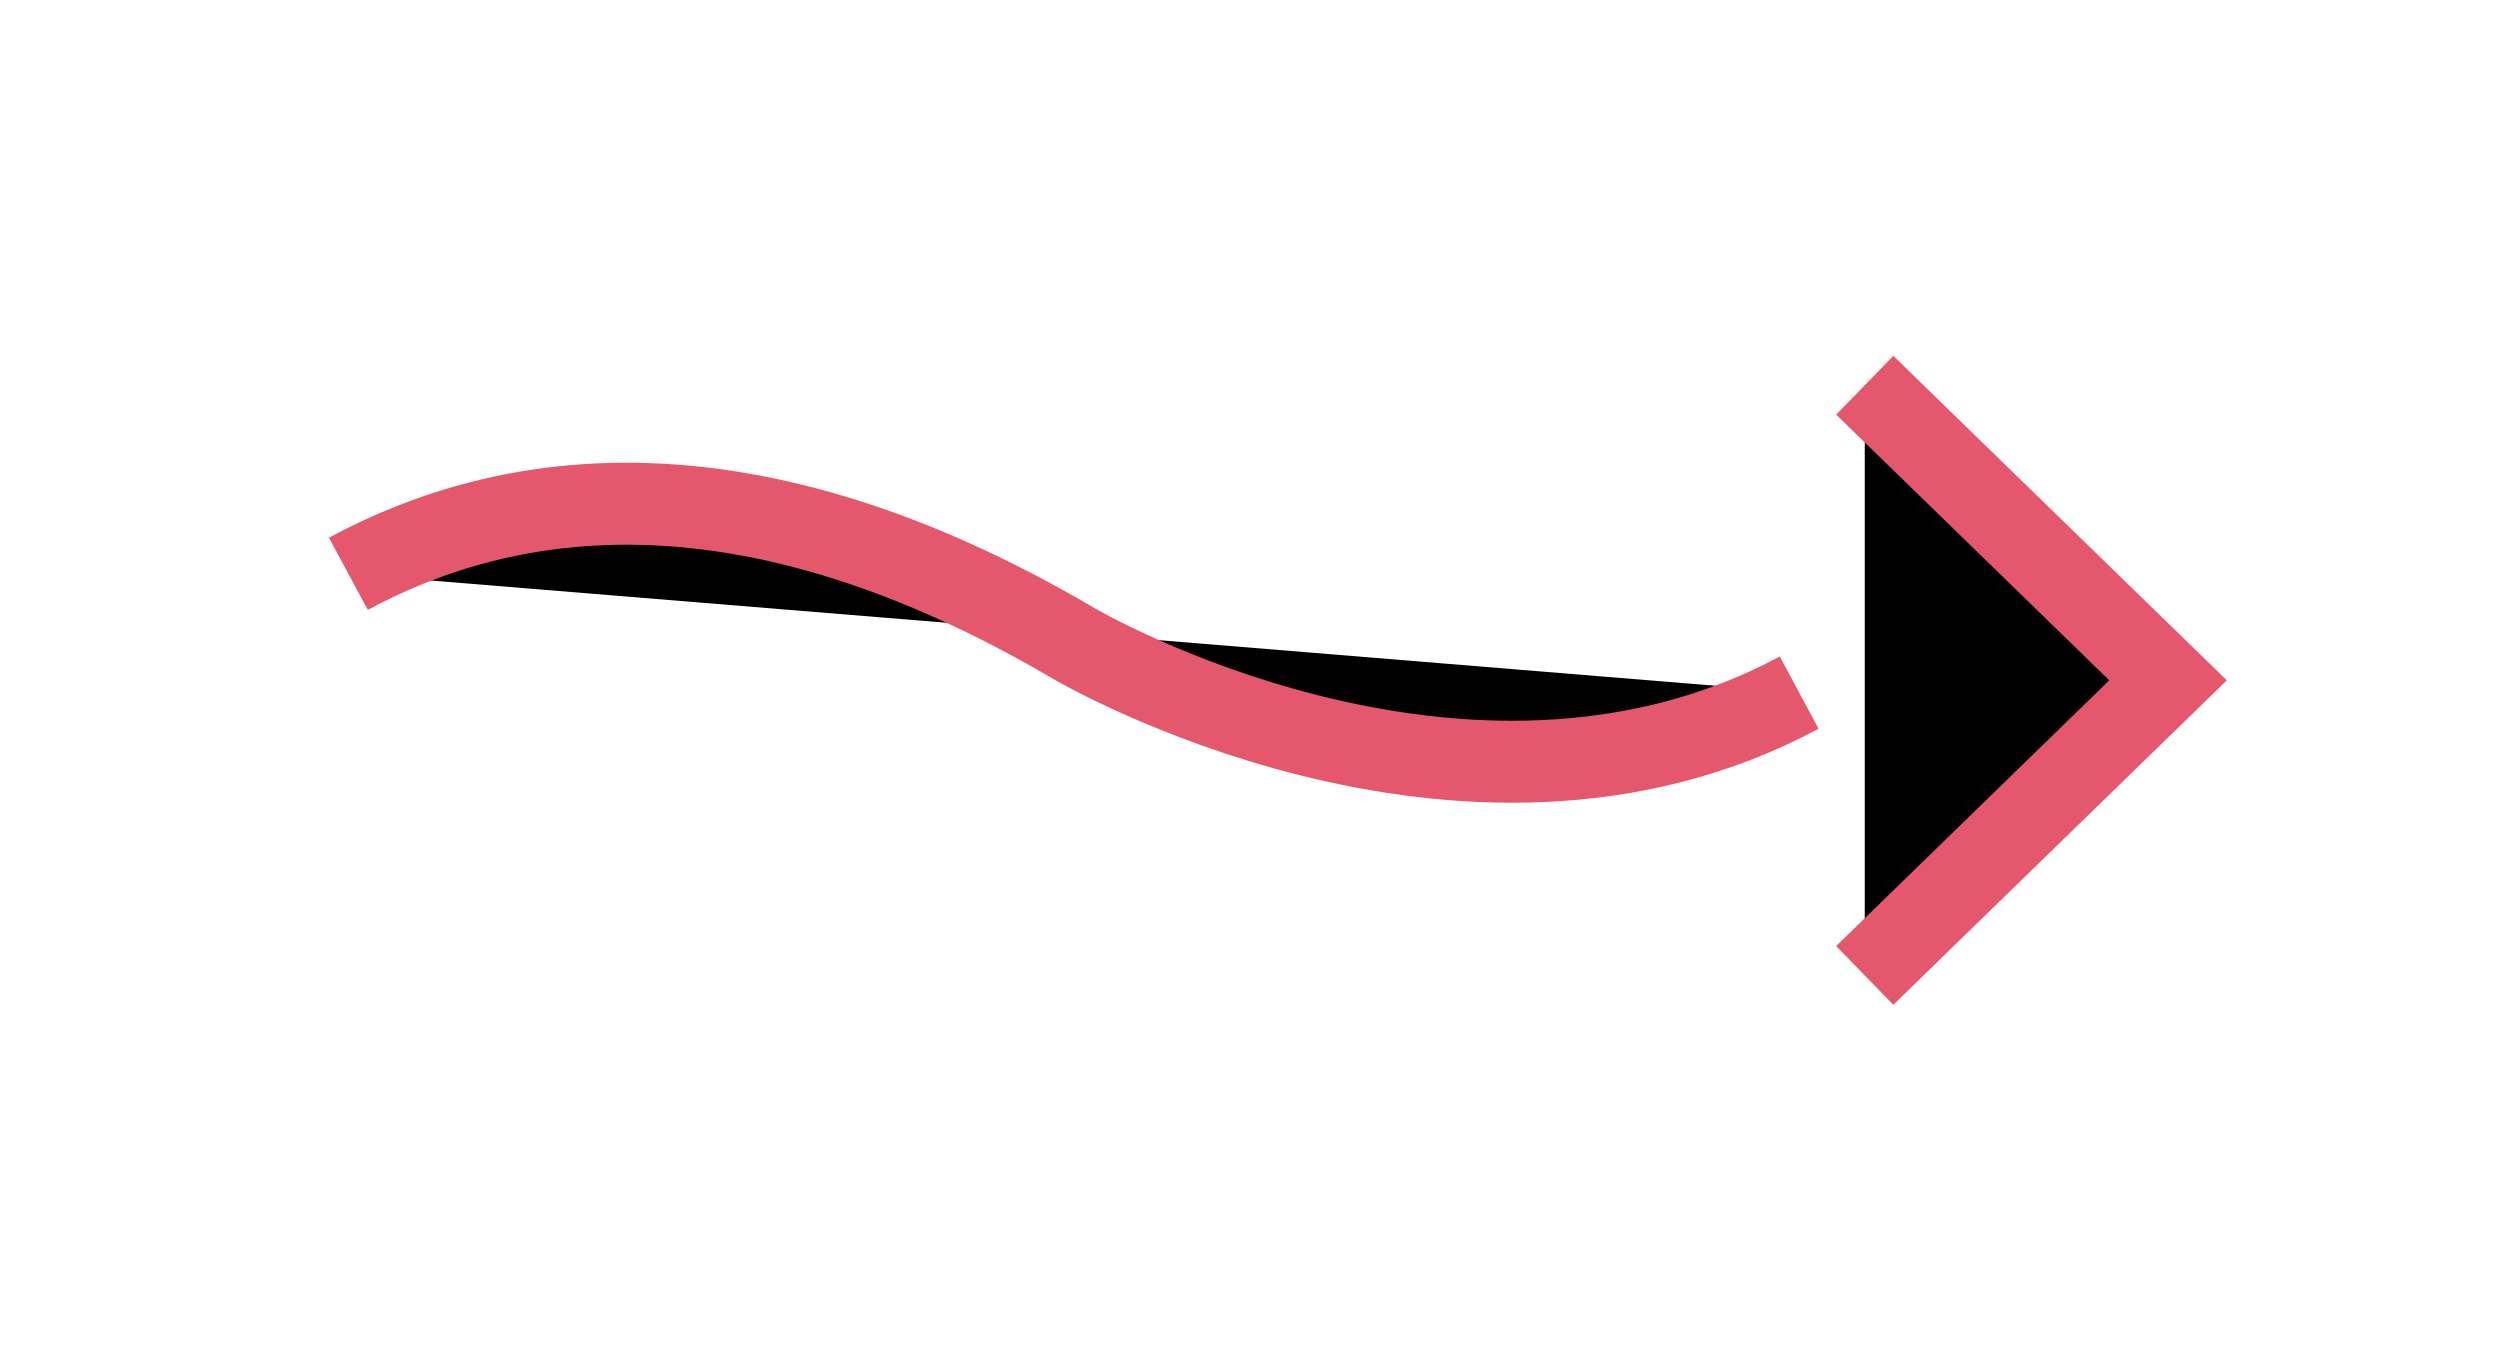
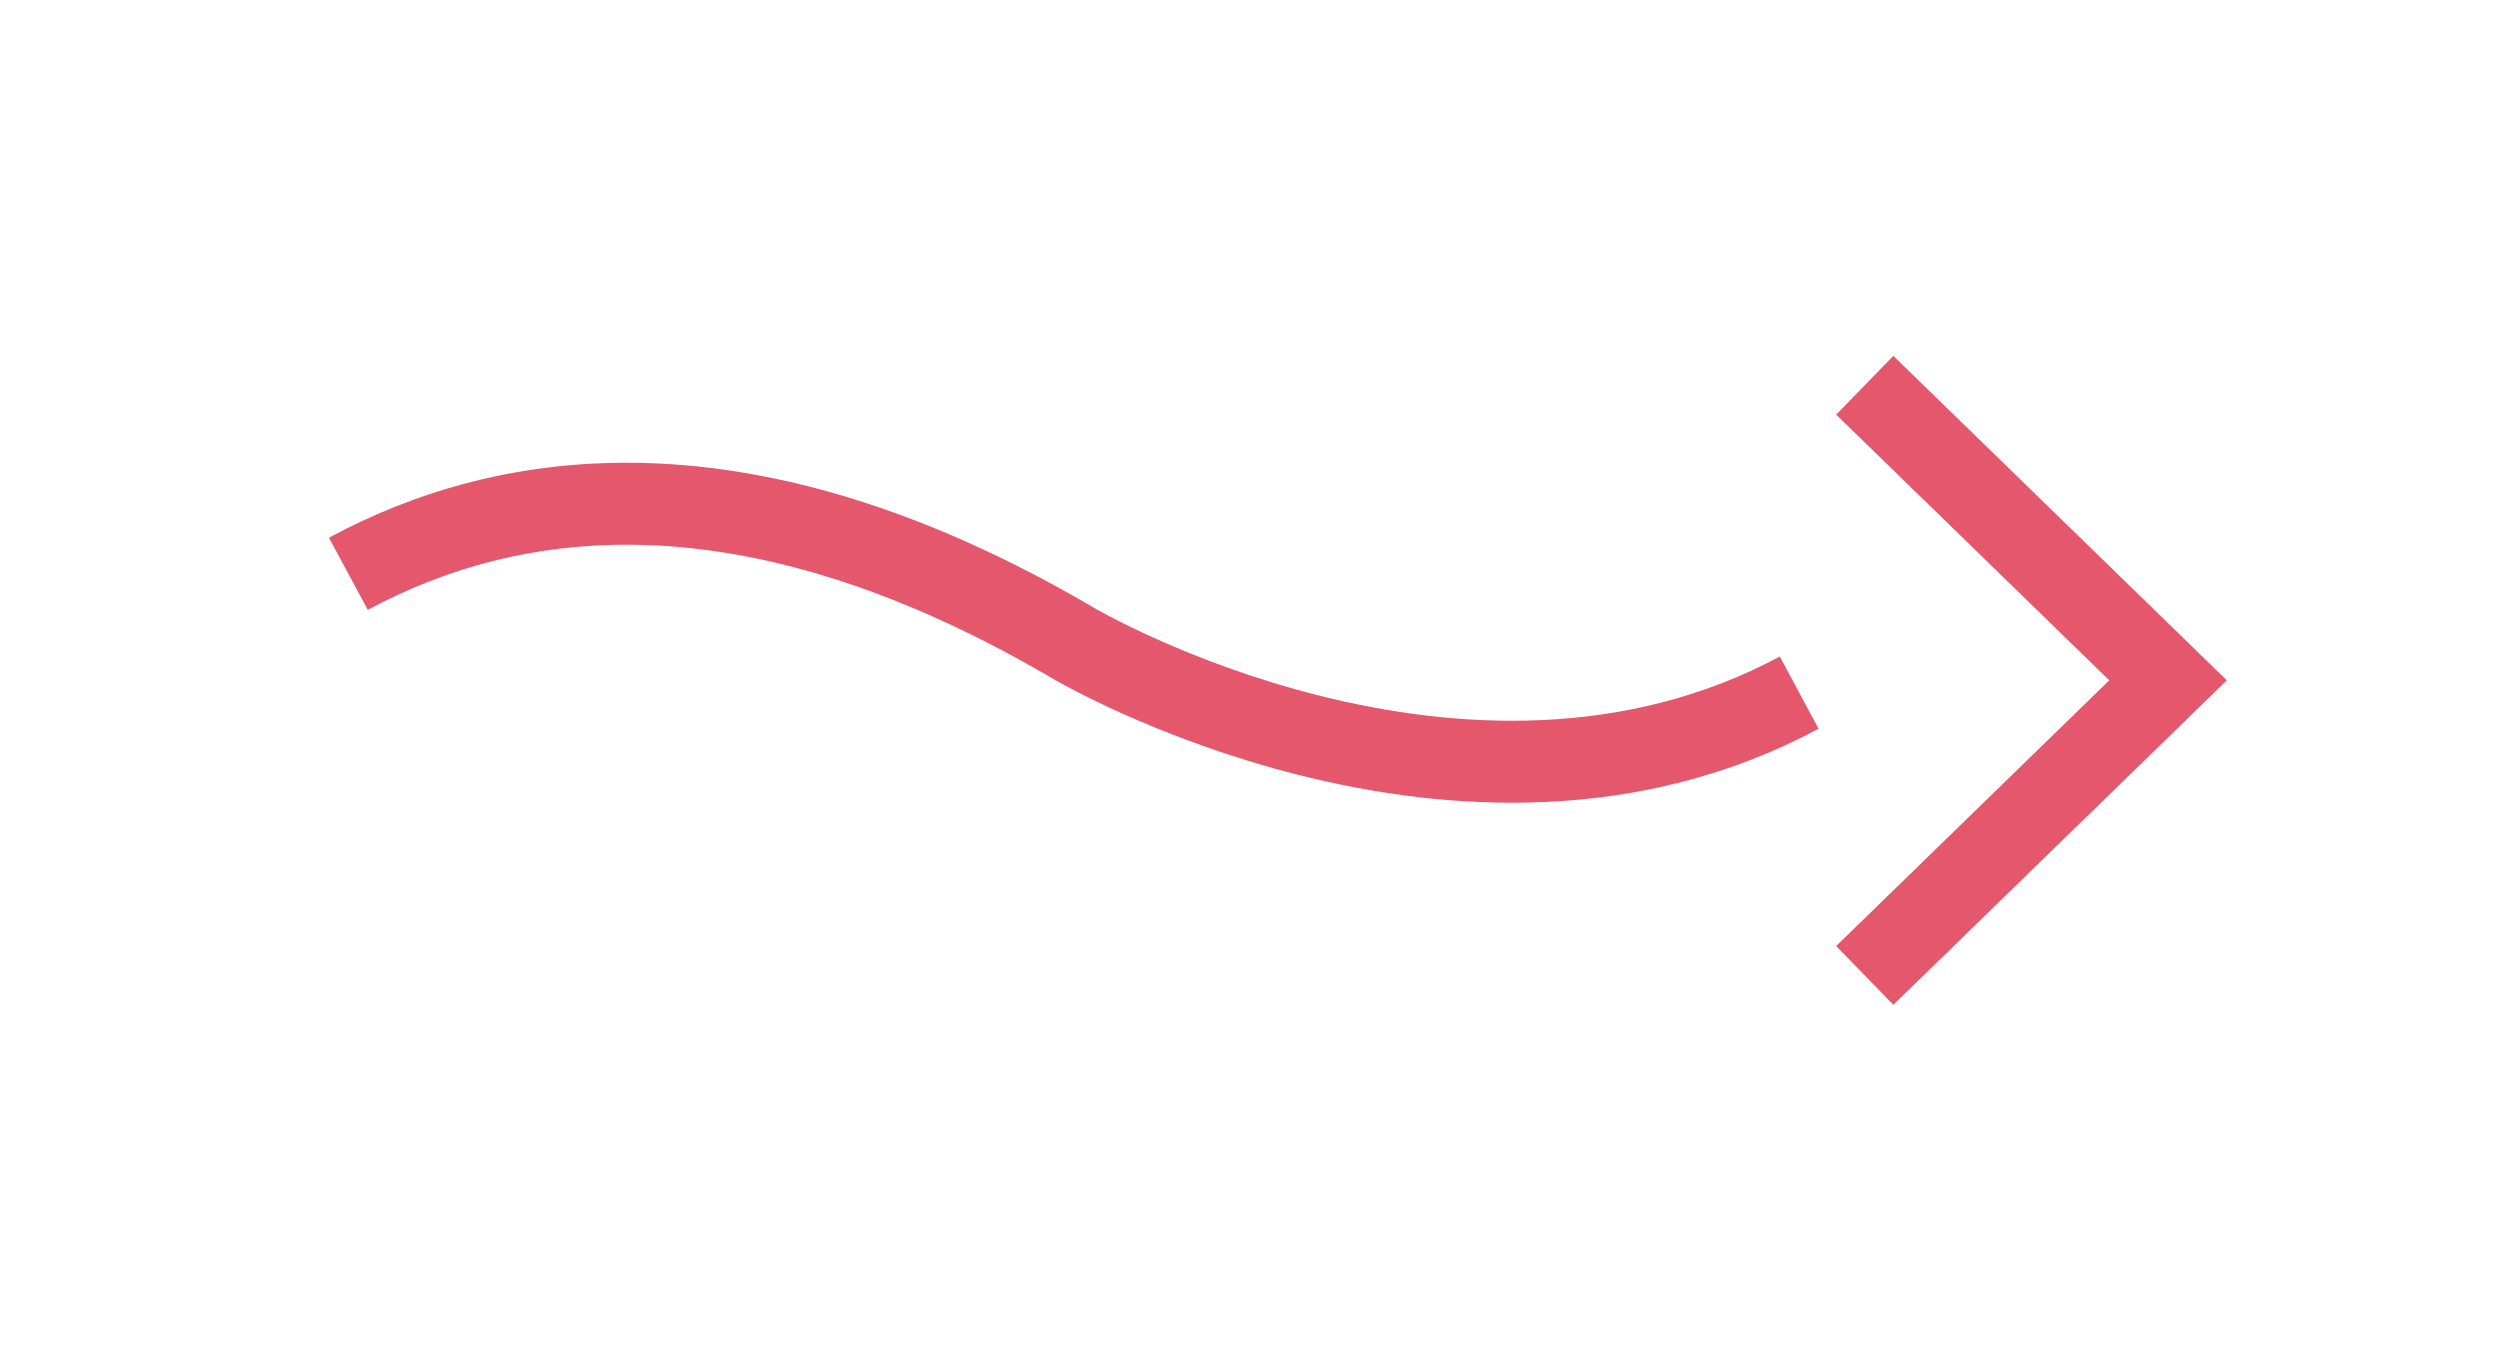
<svg xmlns="http://www.w3.org/2000/svg" version="1.1" id="Layer_1" viewBox="0 0 61 33">
-   <polyline stroke="#e5576c" stroke-width="2" points="45.5,9.4 52.9,16.6 45.5,23.8 " />
-   <path stroke="#e5576c" stroke-width="2" d="M8.5,14c3.9-2.1,9.7-3,17.7,1.7c0,0,9.5,5.6,17.7,1.2" />
+   <style type="text/css">
+ 	.st0{fill:none;stroke:#e5576c;stroke-width:2;stroke-miterlimit:10;}
+ </style>
+   <polyline class="st0" points="45.5,9.4 52.9,16.6 45.5,23.8 " />
+   <path class="st0" d="M8.5,14c3.9-2.1,9.7-3,17.7,1.7c0,0,9.5,5.6,17.7,1.2" />
</svg>
